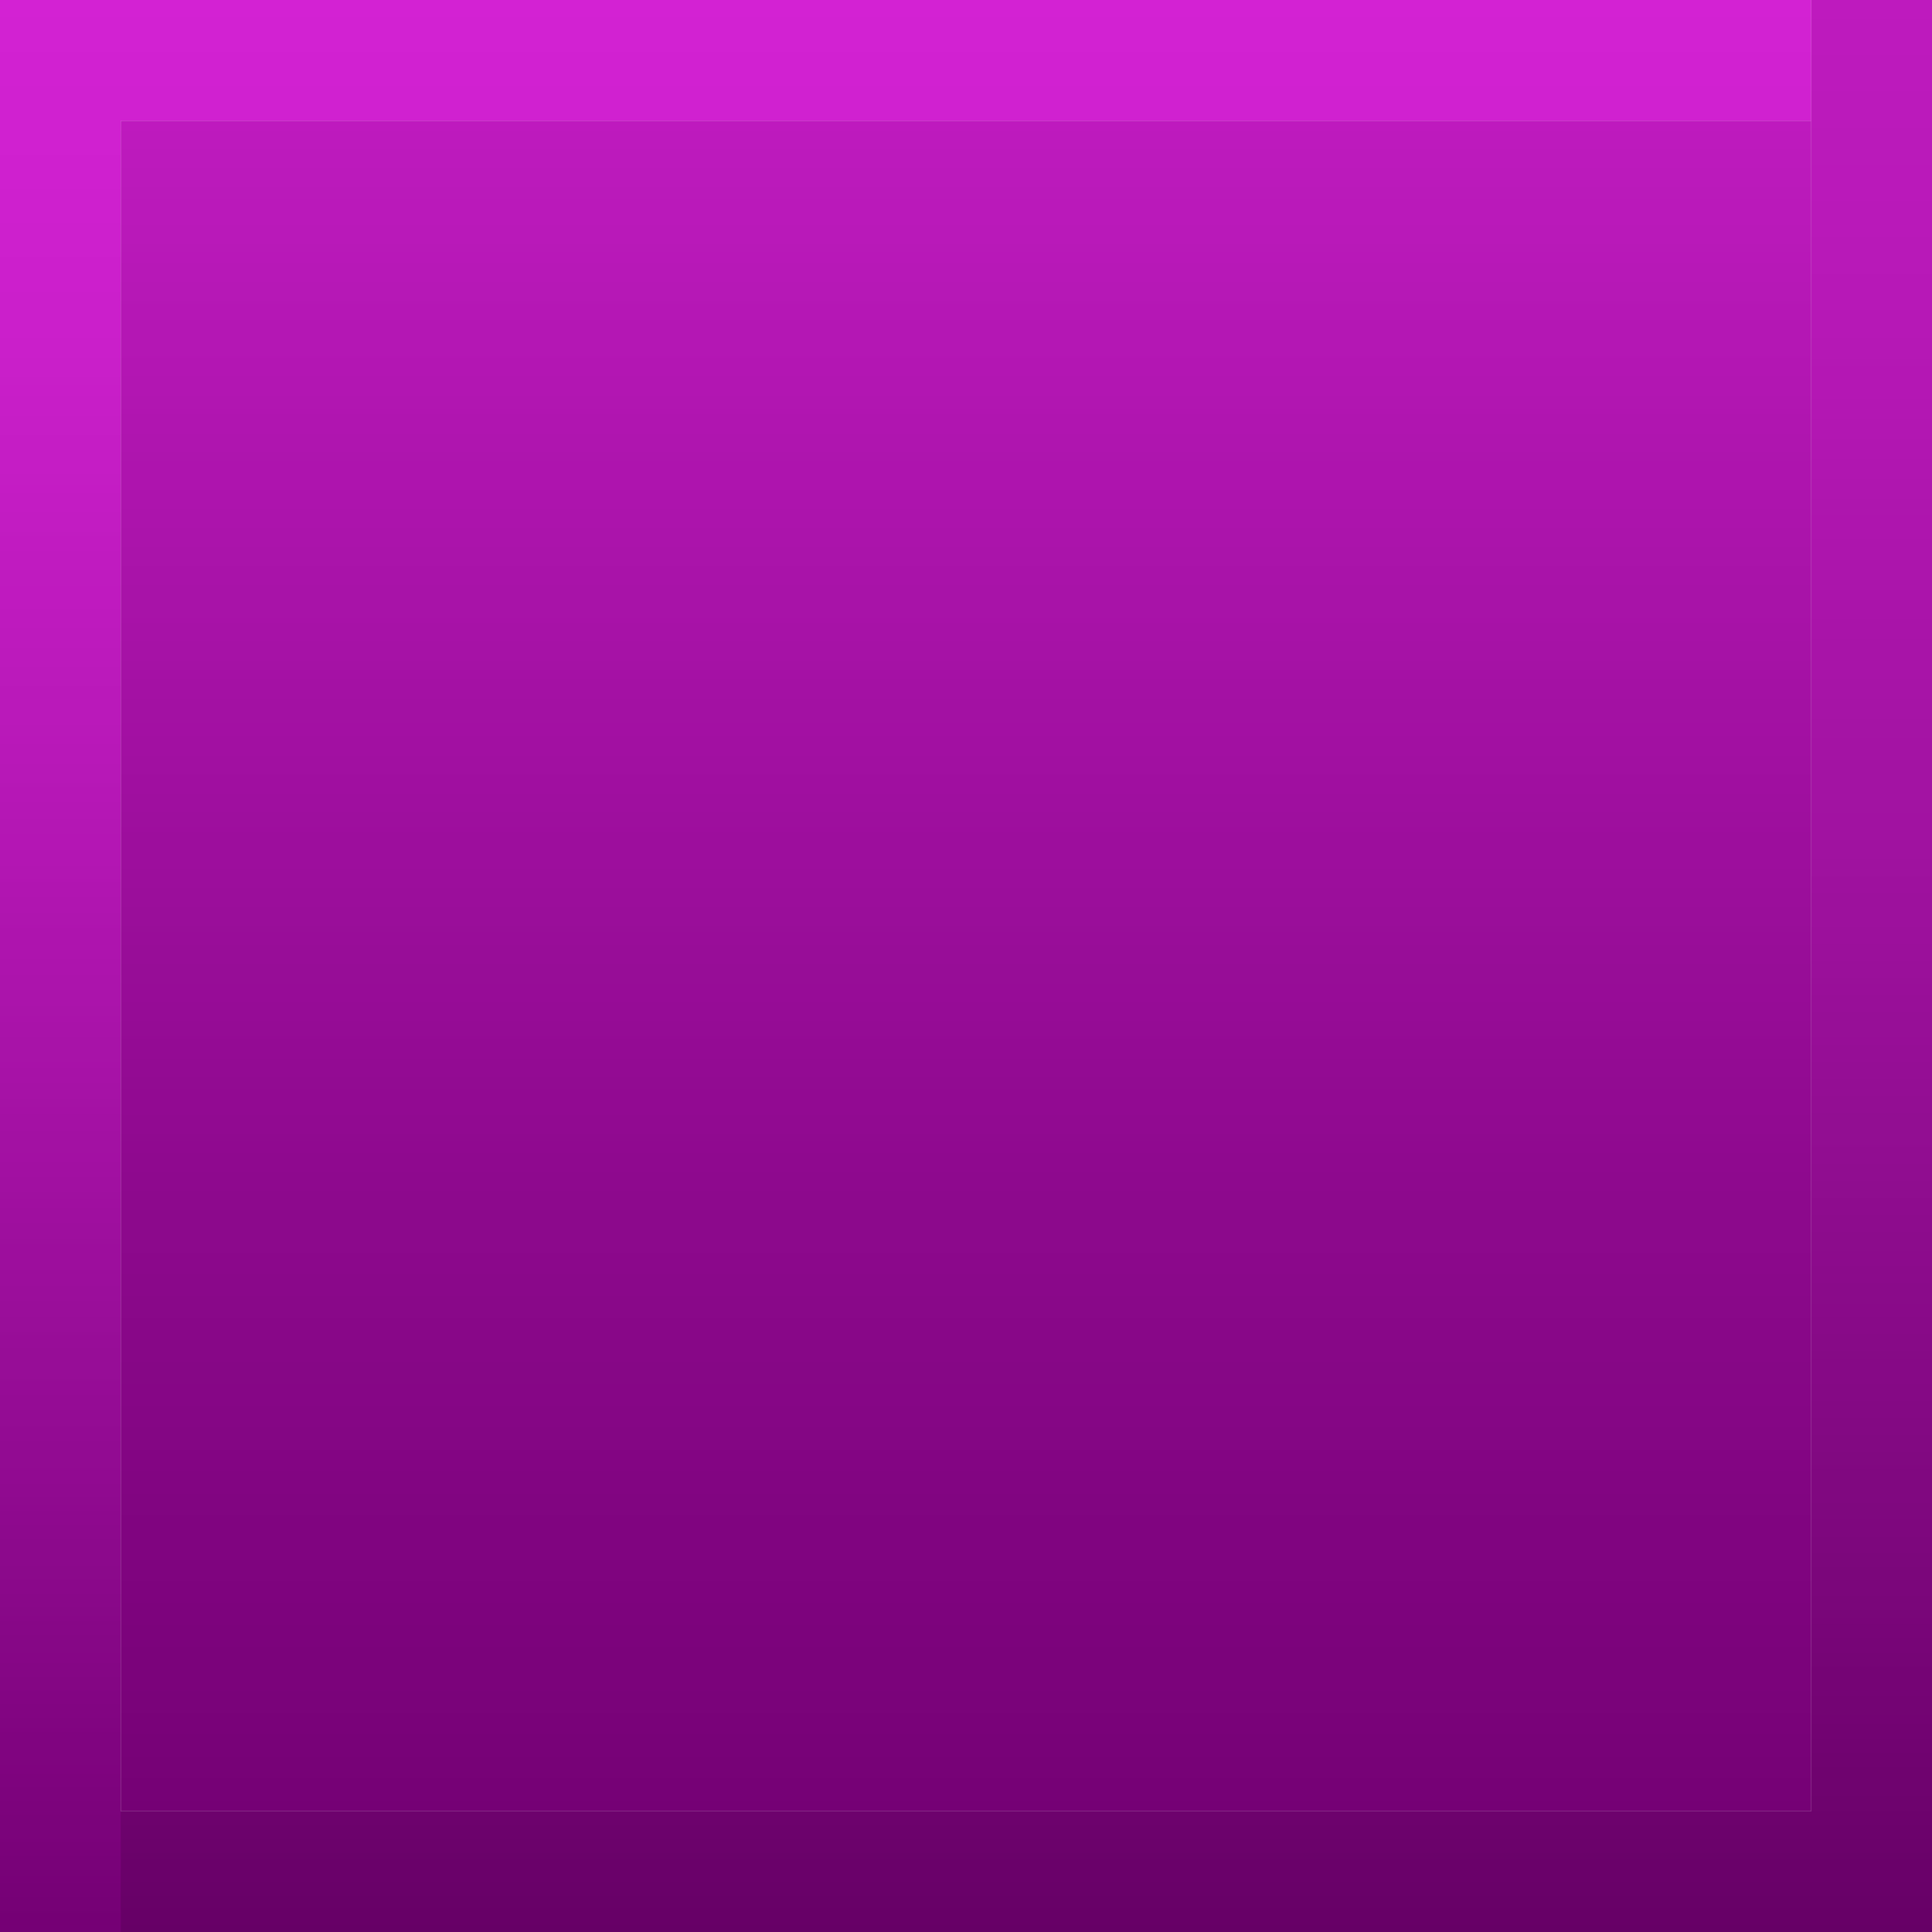
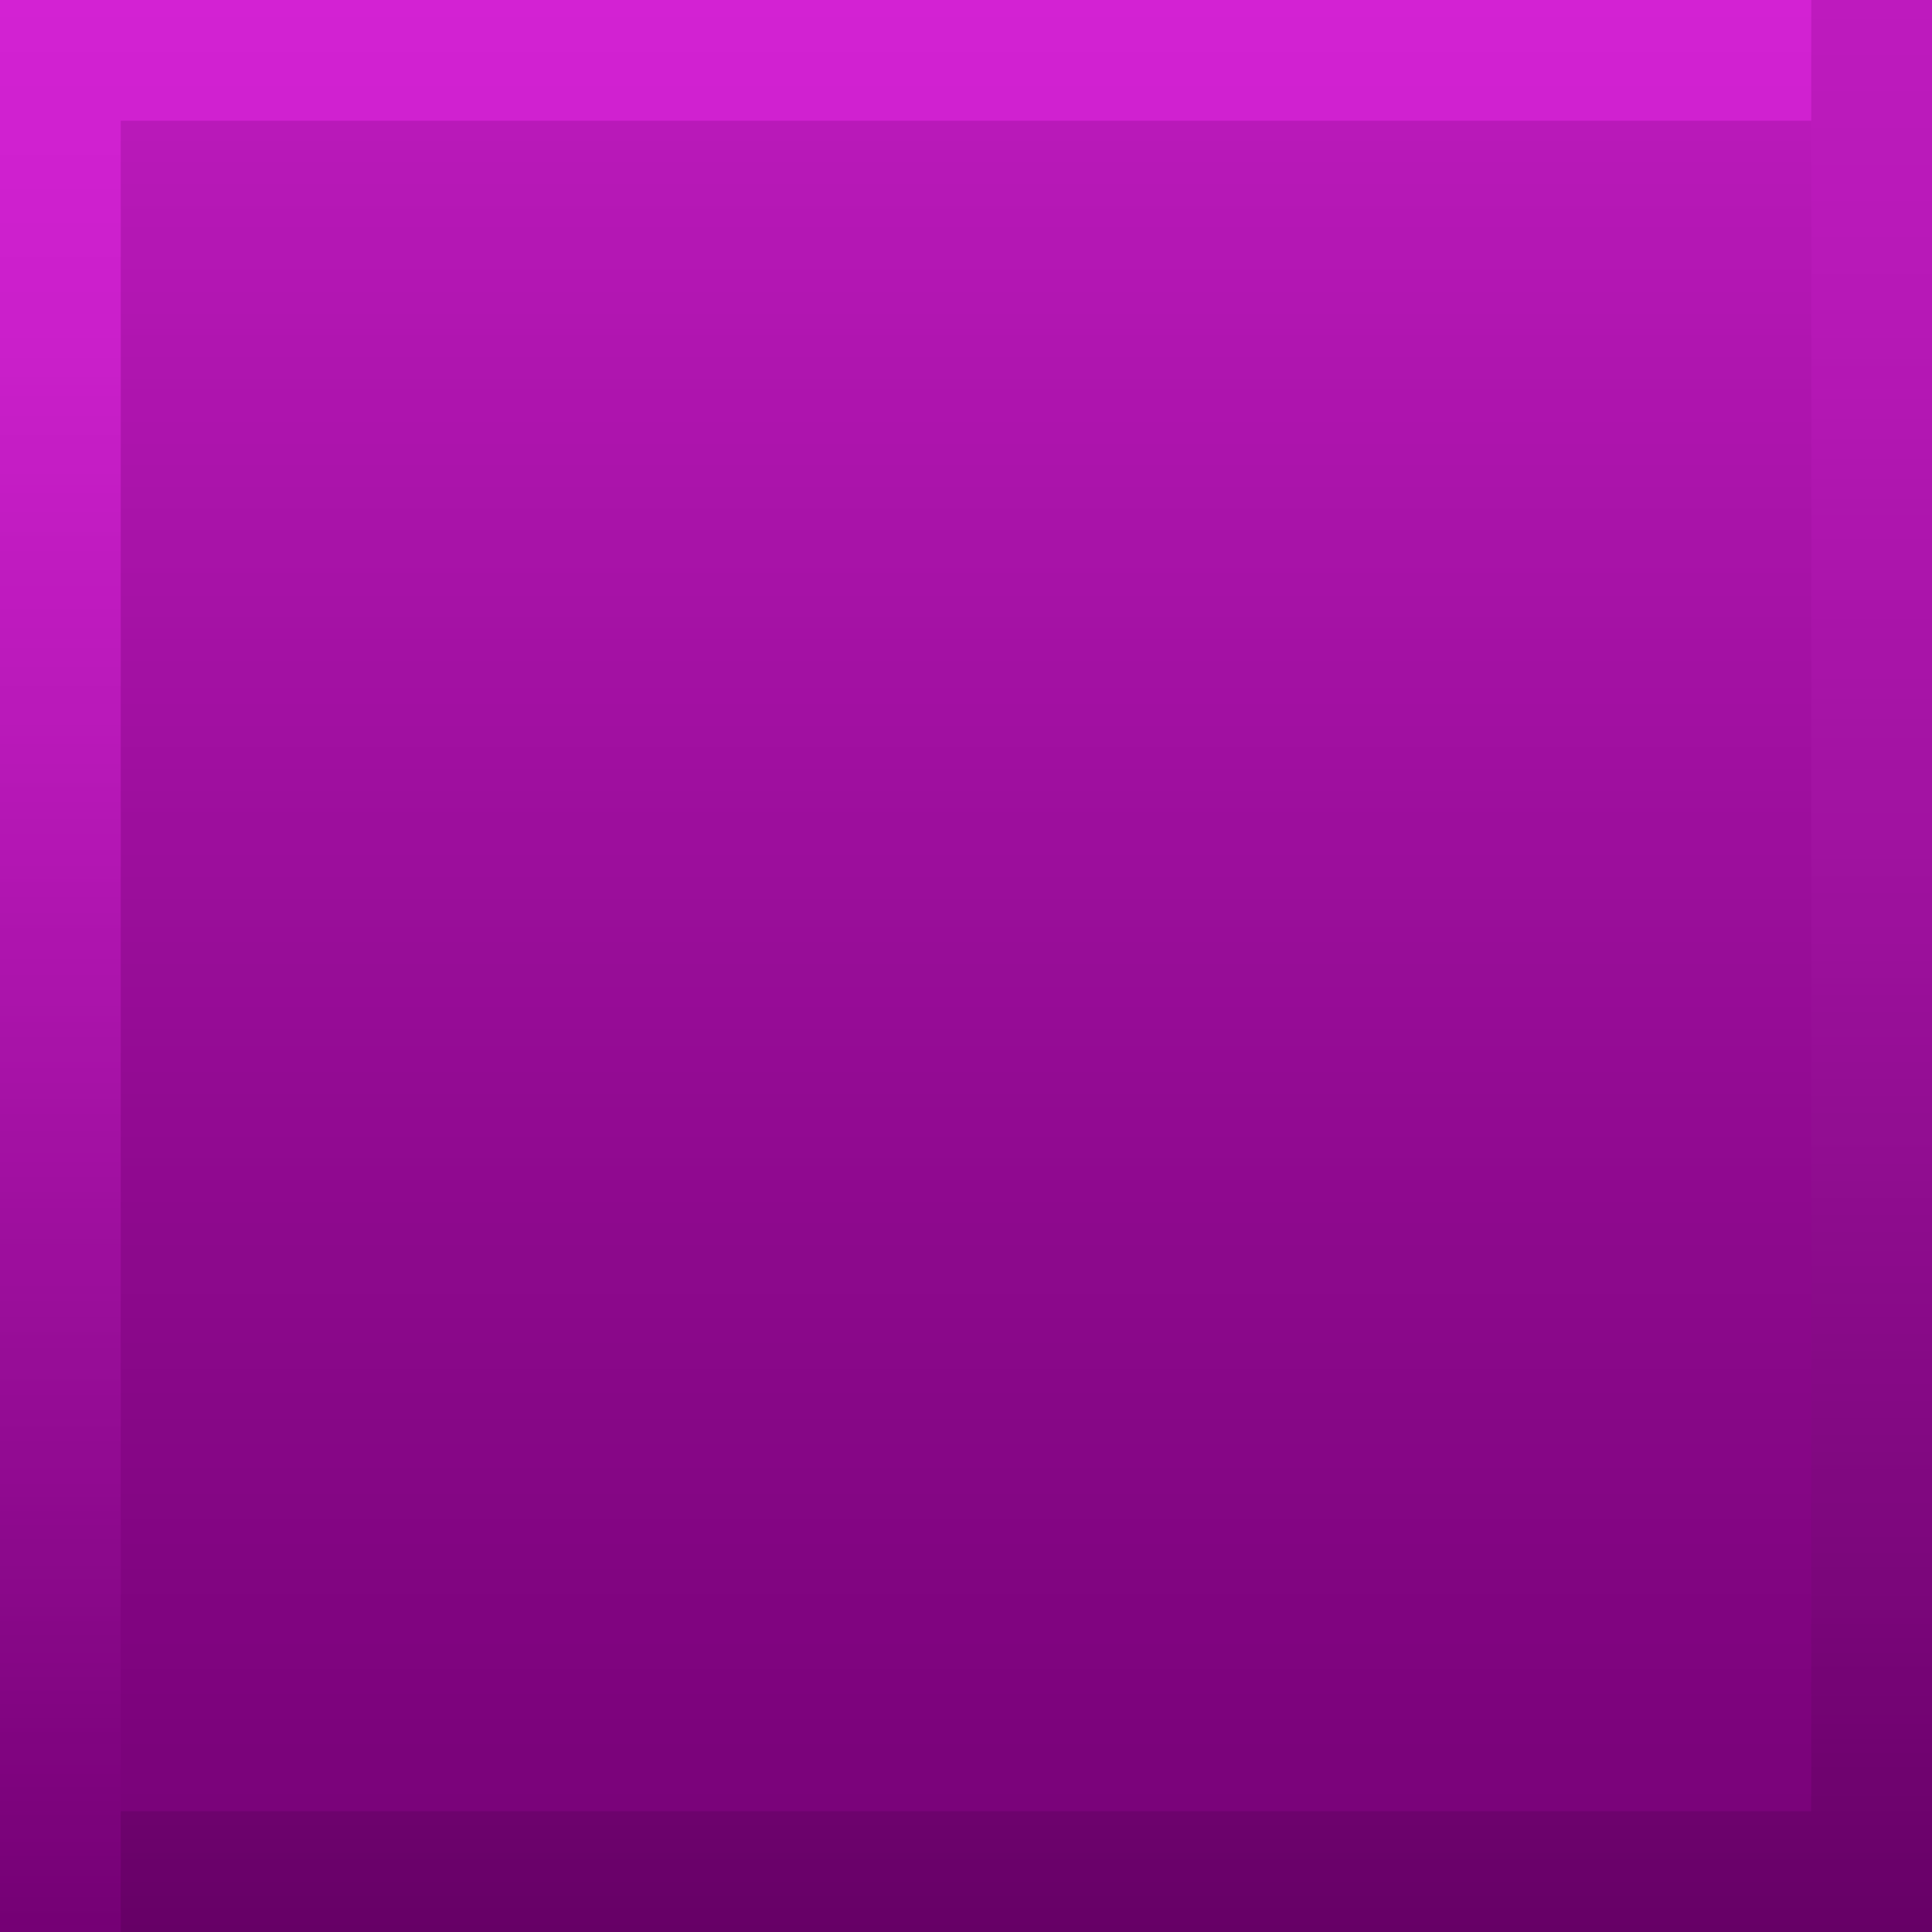
<svg xmlns="http://www.w3.org/2000/svg" id="Layer_1" data-name="Layer 1" width="144" height="144" viewBox="0 0 144 144">
  <defs>
    <style>.cls-1{fill:url(#linear-gradient);}.cls-2{fill:url(#linear-gradient-2);}.cls-3{fill:url(#linear-gradient-3);}.cls-4{fill:url(#linear-gradient-4);}.cls-5{fill:url(#linear-gradient-5);}.cls-6{opacity:0.15;}</style>
-     <linearGradient id="linear-gradient" x1="216" x2="216" y2="144" gradientUnits="userSpaceOnUse">
+     <linearGradient id="linear-gradient" x1="72" x2="72" y2="144" gradientUnits="userSpaceOnUse">
+       <stop offset="0" stop-color="#df1fdf" />
+       <stop offset="0.65" stop-color="#a50aa5" />
+       <stop offset="1" stop-color="#8a018a" />
+     </linearGradient>
+     <linearGradient id="linear-gradient-2" x1="72" x2="72" y2="144" gradientUnits="userSpaceOnUse">
+       <stop offset="0" stop-color="#df1fdf" />
+       <stop offset="0.17" stop-color="#d61cd6" />
+       <stop offset="0.44" stop-color="#bc15bc" />
+       <stop offset="0.8" stop-color="#930893" />
+       <stop offset="1" stop-color="#780078" />
+     </linearGradient>
+     <linearGradient id="linear-gradient-3" x1="67.5" x2="67.5" y2="144" gradientUnits="userSpaceOnUse">
+       <stop offset="0" stop-color="#f828f8" />
+       <stop offset="0.16" stop-color="#ef25ef" />
+       <stop offset="0.42" stop-color="#d51bd5" />
+       <stop offset="0.75" stop-color="#ac0dac" />
+       <stop offset="1" stop-color="#890089" />
+     </linearGradient>
+     <linearGradient id="linear-gradient-4" x1="216" x2="216" y2="144" gradientUnits="userSpaceOnUse">
      <stop offset="0" stop-color="#ddd" />
      <stop offset="0.13" stop-color="#d4d4d4" />
      <stop offset="0.34" stop-color="#bababa" />
      <stop offset="0.61" stop-color="#919191" />
      <stop offset="0.92" stop-color="#585858" />
      <stop offset="1" stop-color="#494949" />
    </linearGradient>
-     <linearGradient id="linear-gradient-2" x1="211.5" x2="211.5" y2="144" gradientUnits="userSpaceOnUse">
+     <linearGradient id="linear-gradient-5" x1="211.5" x2="211.5" y2="144" gradientUnits="userSpaceOnUse">
      <stop offset="0" stop-color="#e5e5e5" />
      <stop offset="0.18" stop-color="#dcdcdc" />
      <stop offset="0.48" stop-color="#c2c2c2" />
      <stop offset="0.85" stop-color="#999" />
      <stop offset="1" stop-color="#878787" />
    </linearGradient>
-     <linearGradient id="linear-gradient-3" x1="72" x2="72" y2="144" gradientUnits="userSpaceOnUse">
-       <stop offset="0" stop-color="#df1fdf" />
-       <stop offset="0.17" stop-color="#d61cd6" />
-       <stop offset="0.44" stop-color="#bc15bc" />
-       <stop offset="0.8" stop-color="#930893" />
-       <stop offset="1" stop-color="#780078" />
-     </linearGradient>
-     <linearGradient id="linear-gradient-4" x1="72" y1="9" x2="72" y2="135" gradientUnits="userSpaceOnUse">
-       <stop offset="0" stop-color="#df1fdf" />
-       <stop offset="0.65" stop-color="#a50aa5" />
-       <stop offset="1" stop-color="#8a018a" />
-     </linearGradient>
-     <linearGradient id="linear-gradient-5" x1="67.5" x2="67.5" y2="144" gradientUnits="userSpaceOnUse">
-       <stop offset="0" stop-color="#f828f8" />
-       <stop offset="0.16" stop-color="#ef25ef" />
-       <stop offset="0.42" stop-color="#d51bd5" />
-       <stop offset="0.75" stop-color="#ac0dac" />
-       <stop offset="1" stop-color="#890089" />
-     </linearGradient>
  </defs>
-   <polygon class="cls-1" points="279 0 279 135 144 135 144 144 288 144 288 135 288 0 279 0" />
-   <polygon class="cls-2" points="153 0 144 0 144 135 144 144 153 144 153 135 153 9 279 9 279 0 153 0" />
-   <polygon class="cls-3" points="135 0 135 135 0 135 0 144 144 144 144 135 144 0 135 0" />
-   <rect class="cls-4" x="9" y="9" width="126" height="126" />
-   <polygon class="cls-5" points="9 0 0 0 0 135 0 144 9 144 9 135 9 9 135 9 135 0 9 0" />
+   <rect class="cls-1" width="144" height="144" />
+   <polygon class="cls-2" points="135 0 135 135 0 135 0 144 144 144 144 135 144 0 135 0" />
+   <polygon class="cls-3" points="9 0 0 0 0 135 0 144 9 144 9 135 9 9 135 9 135 0 9 0" />
+   <polygon class="cls-4" points="279 0 279 135 144 135 144 144 288 144 288 135 288 0 279 0" />
+   <polygon class="cls-5" points="153 0 144 0 144 135 144 144 153 144 153 135 153 9 279 9 279 0 153 0" />
  <rect class="cls-6" x="-864" width="1296" height="144" />
</svg>
